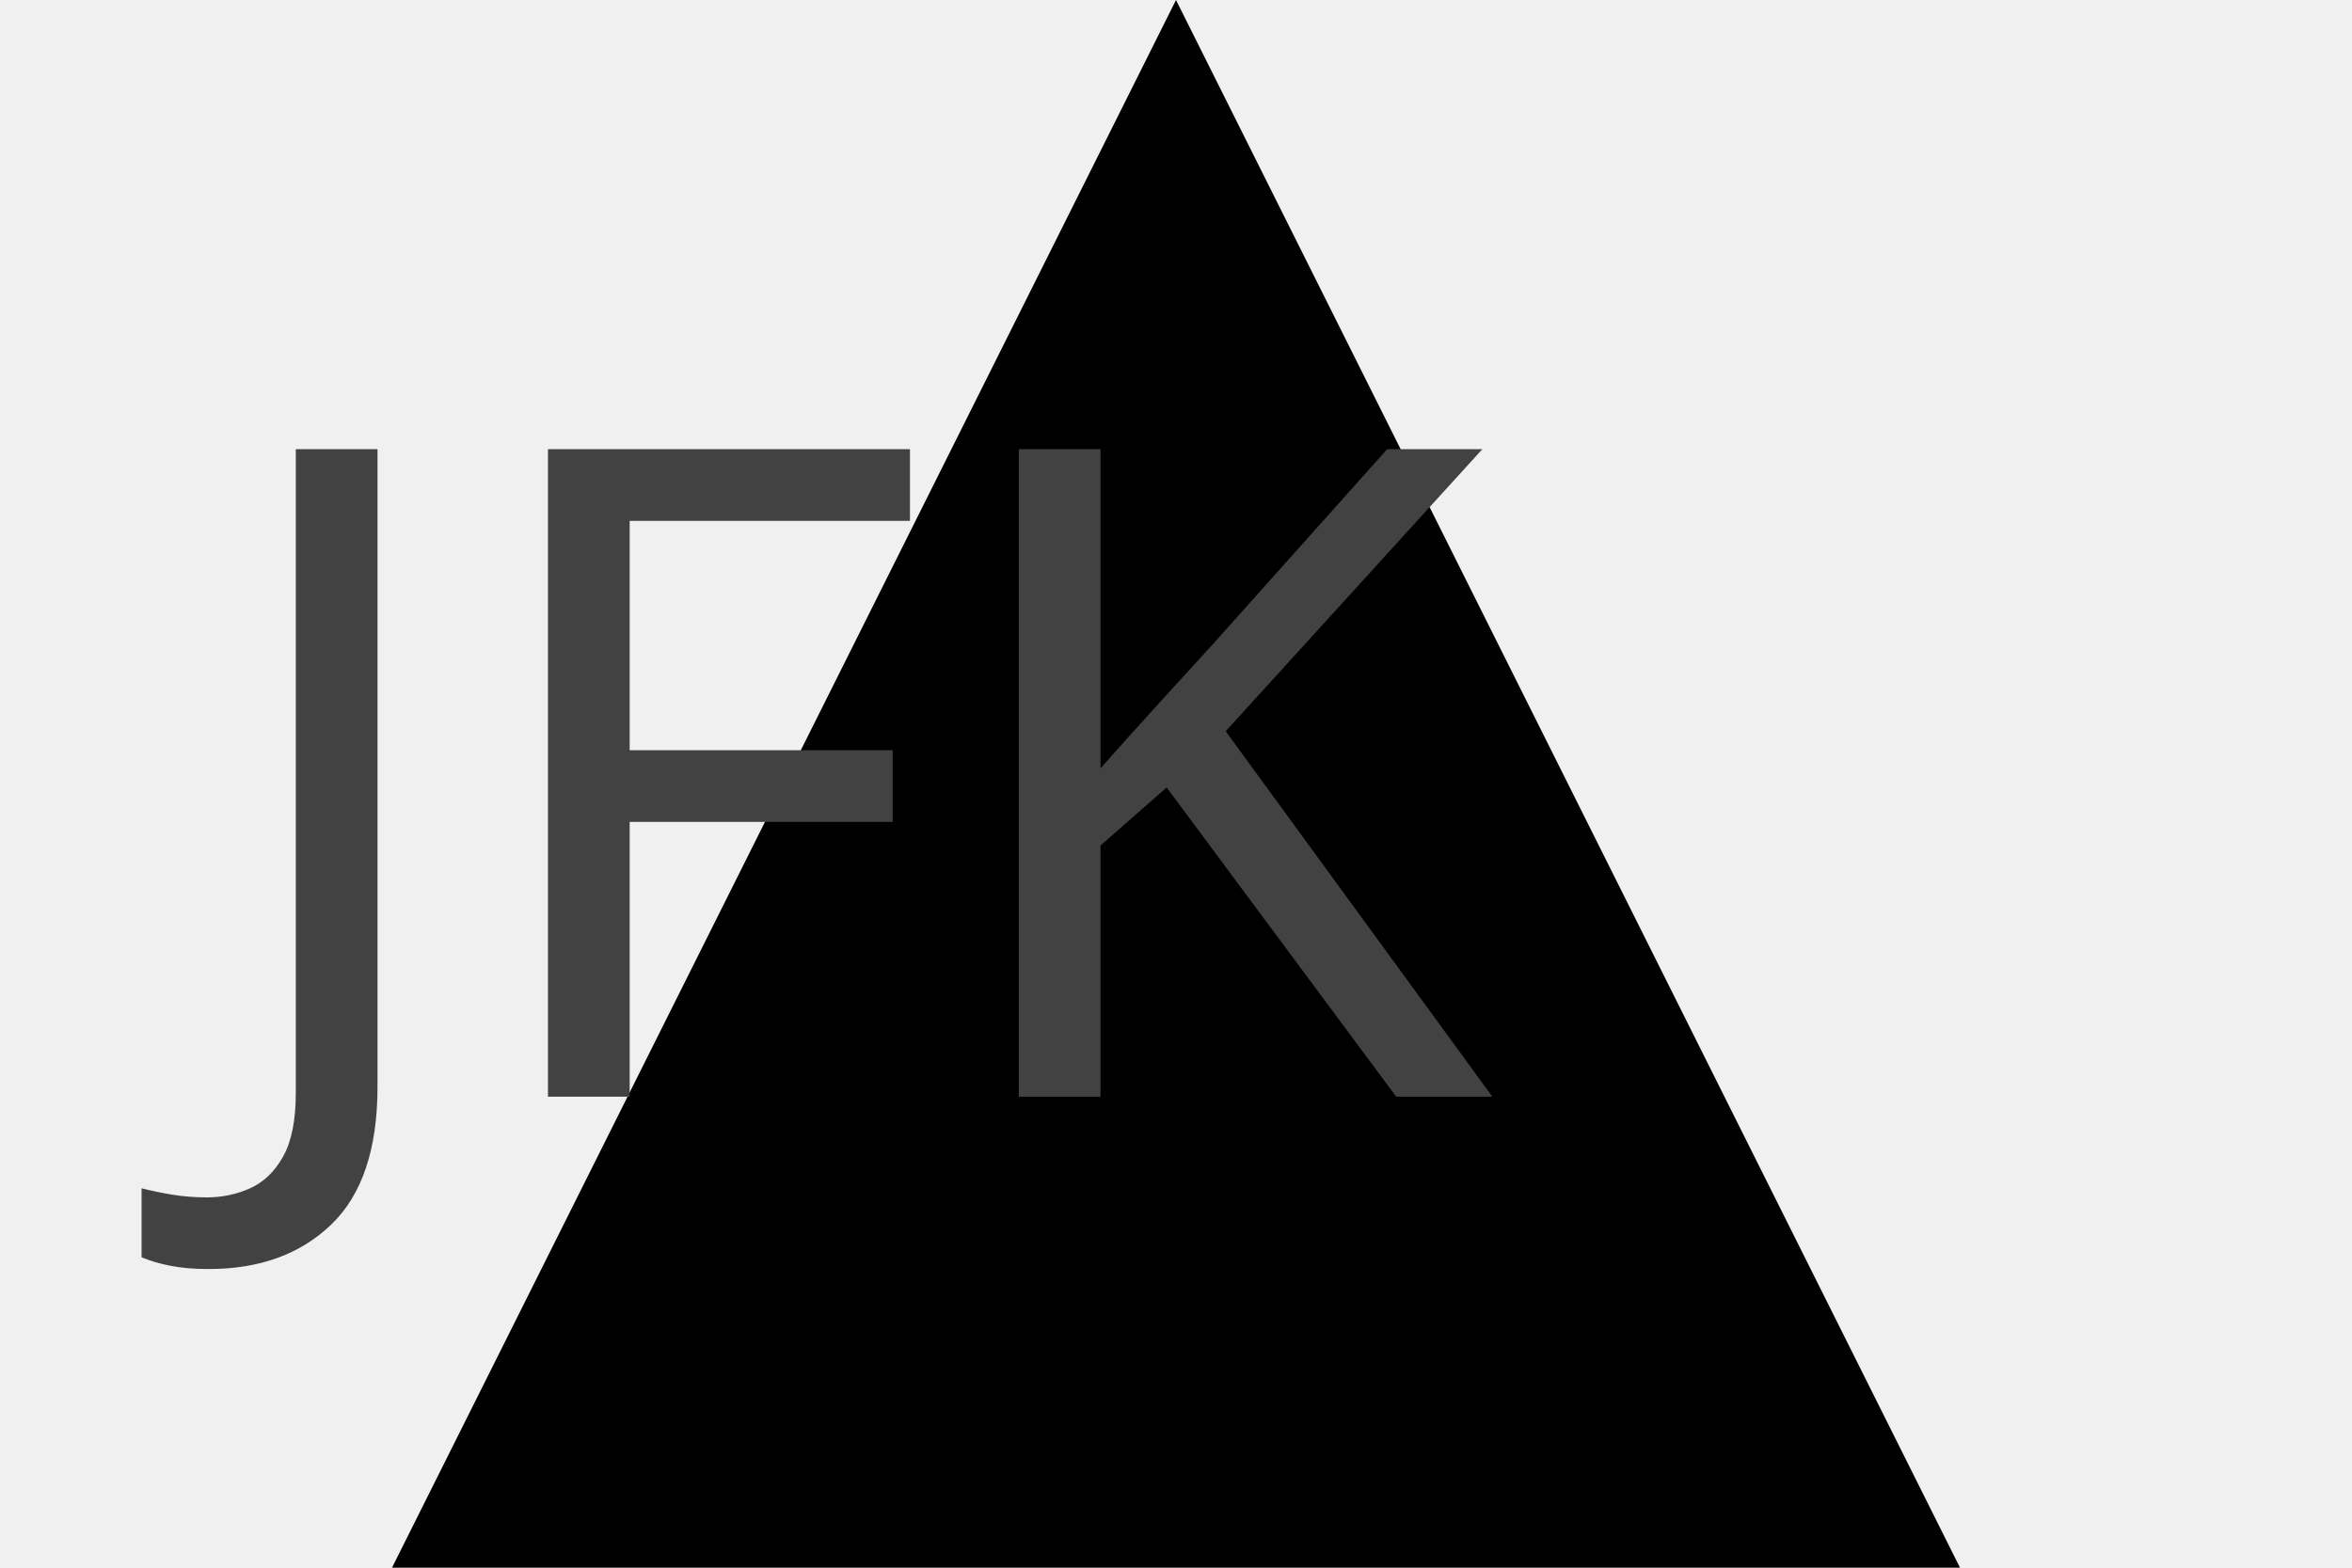
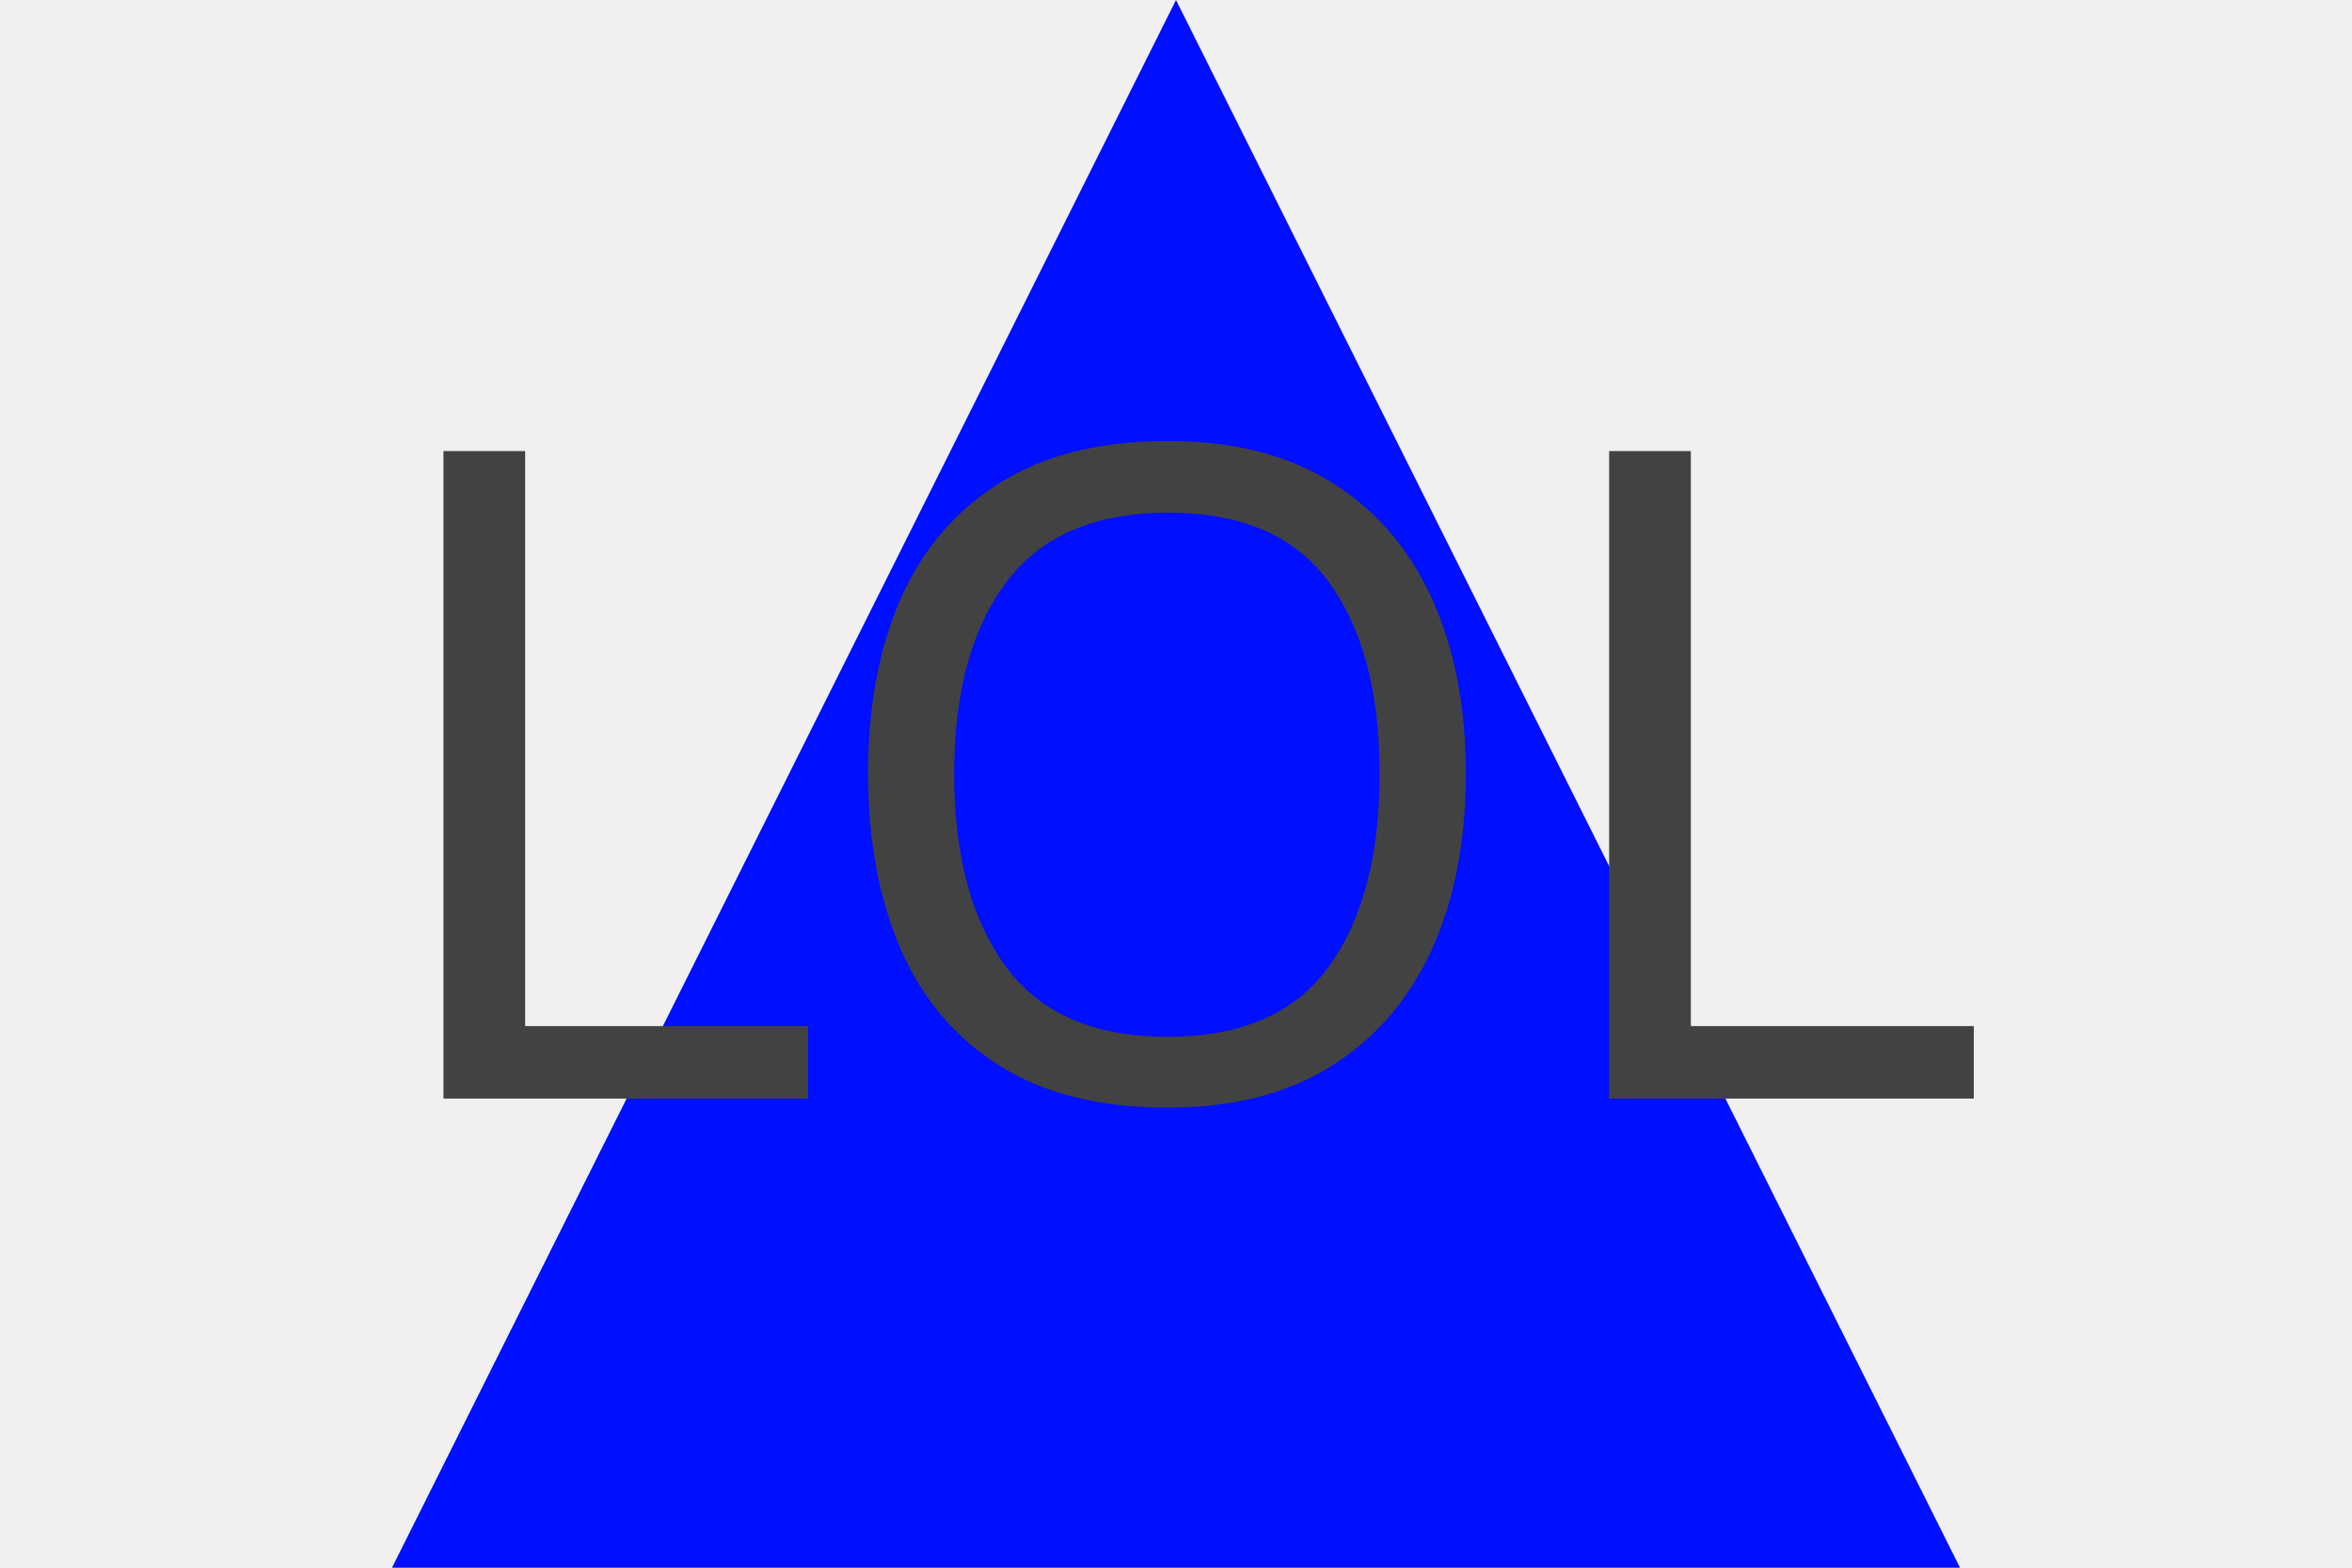
<svg xmlns="http://www.w3.org/2000/svg" version="1.1" id="Layer_1" x="0px" y="0px" viewBox="0 0 300 200" style="enable-background:new 0 0 300 200;" xml:space="preserve">
  <style type="text/css">
-                 .st0{fill:#ffffff;}
+                 .st0{fill:#000fff;}
                .st1{fill:none;}
                .st2{fill:#424242;}
                .st3{font-family:'Verdana-Bold';}
                .st4{font-size:115.707px;}
            </style>
-   <polygon class="cls-2" points="250 200 50 200 150 0 250 200" />
+   <polygon class="st0" points="250 200 50 200 150 0 250 200" />
  <rect y="40" class="st1" width="300" height="135" />
-   <text transform="matrix(1 0 0 1 27.0894 139.915)" class="st2 st3 st4">JFK</text>
+   <text x="50%" y="50%" dominant-baseline="middle" text-anchor="middle" class="st2 st3 st4">LOL</text>
</svg>
